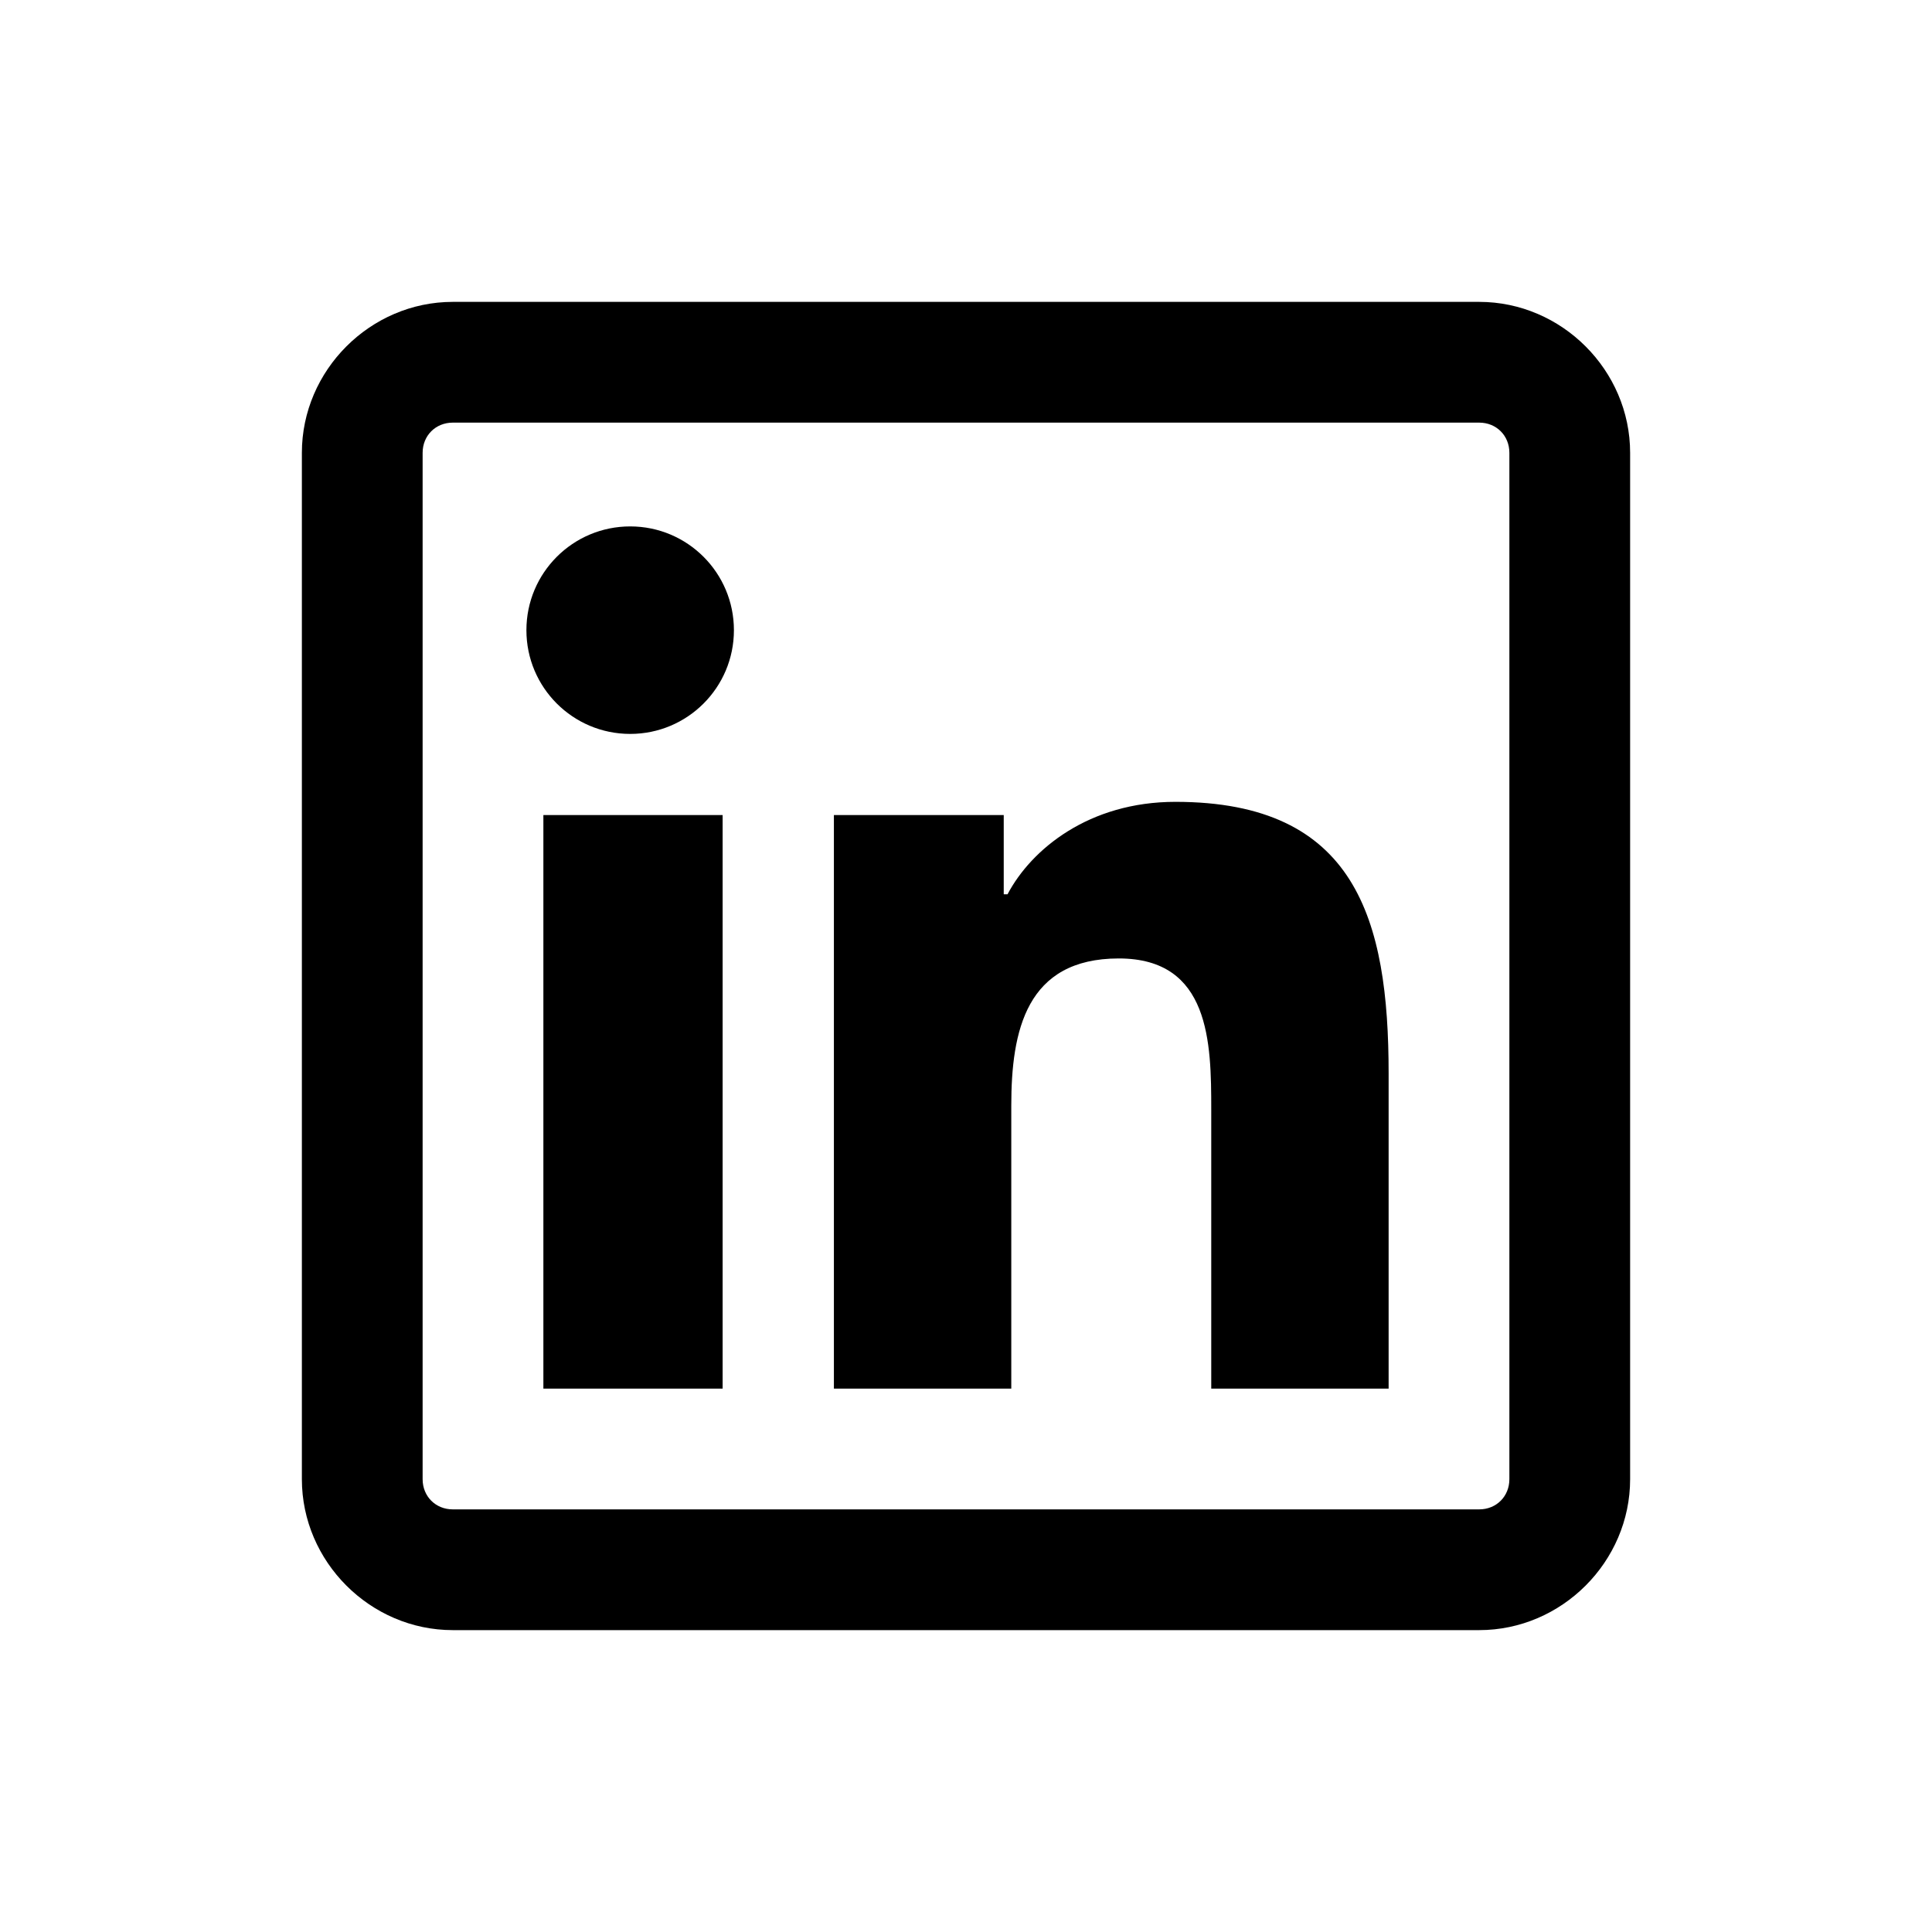
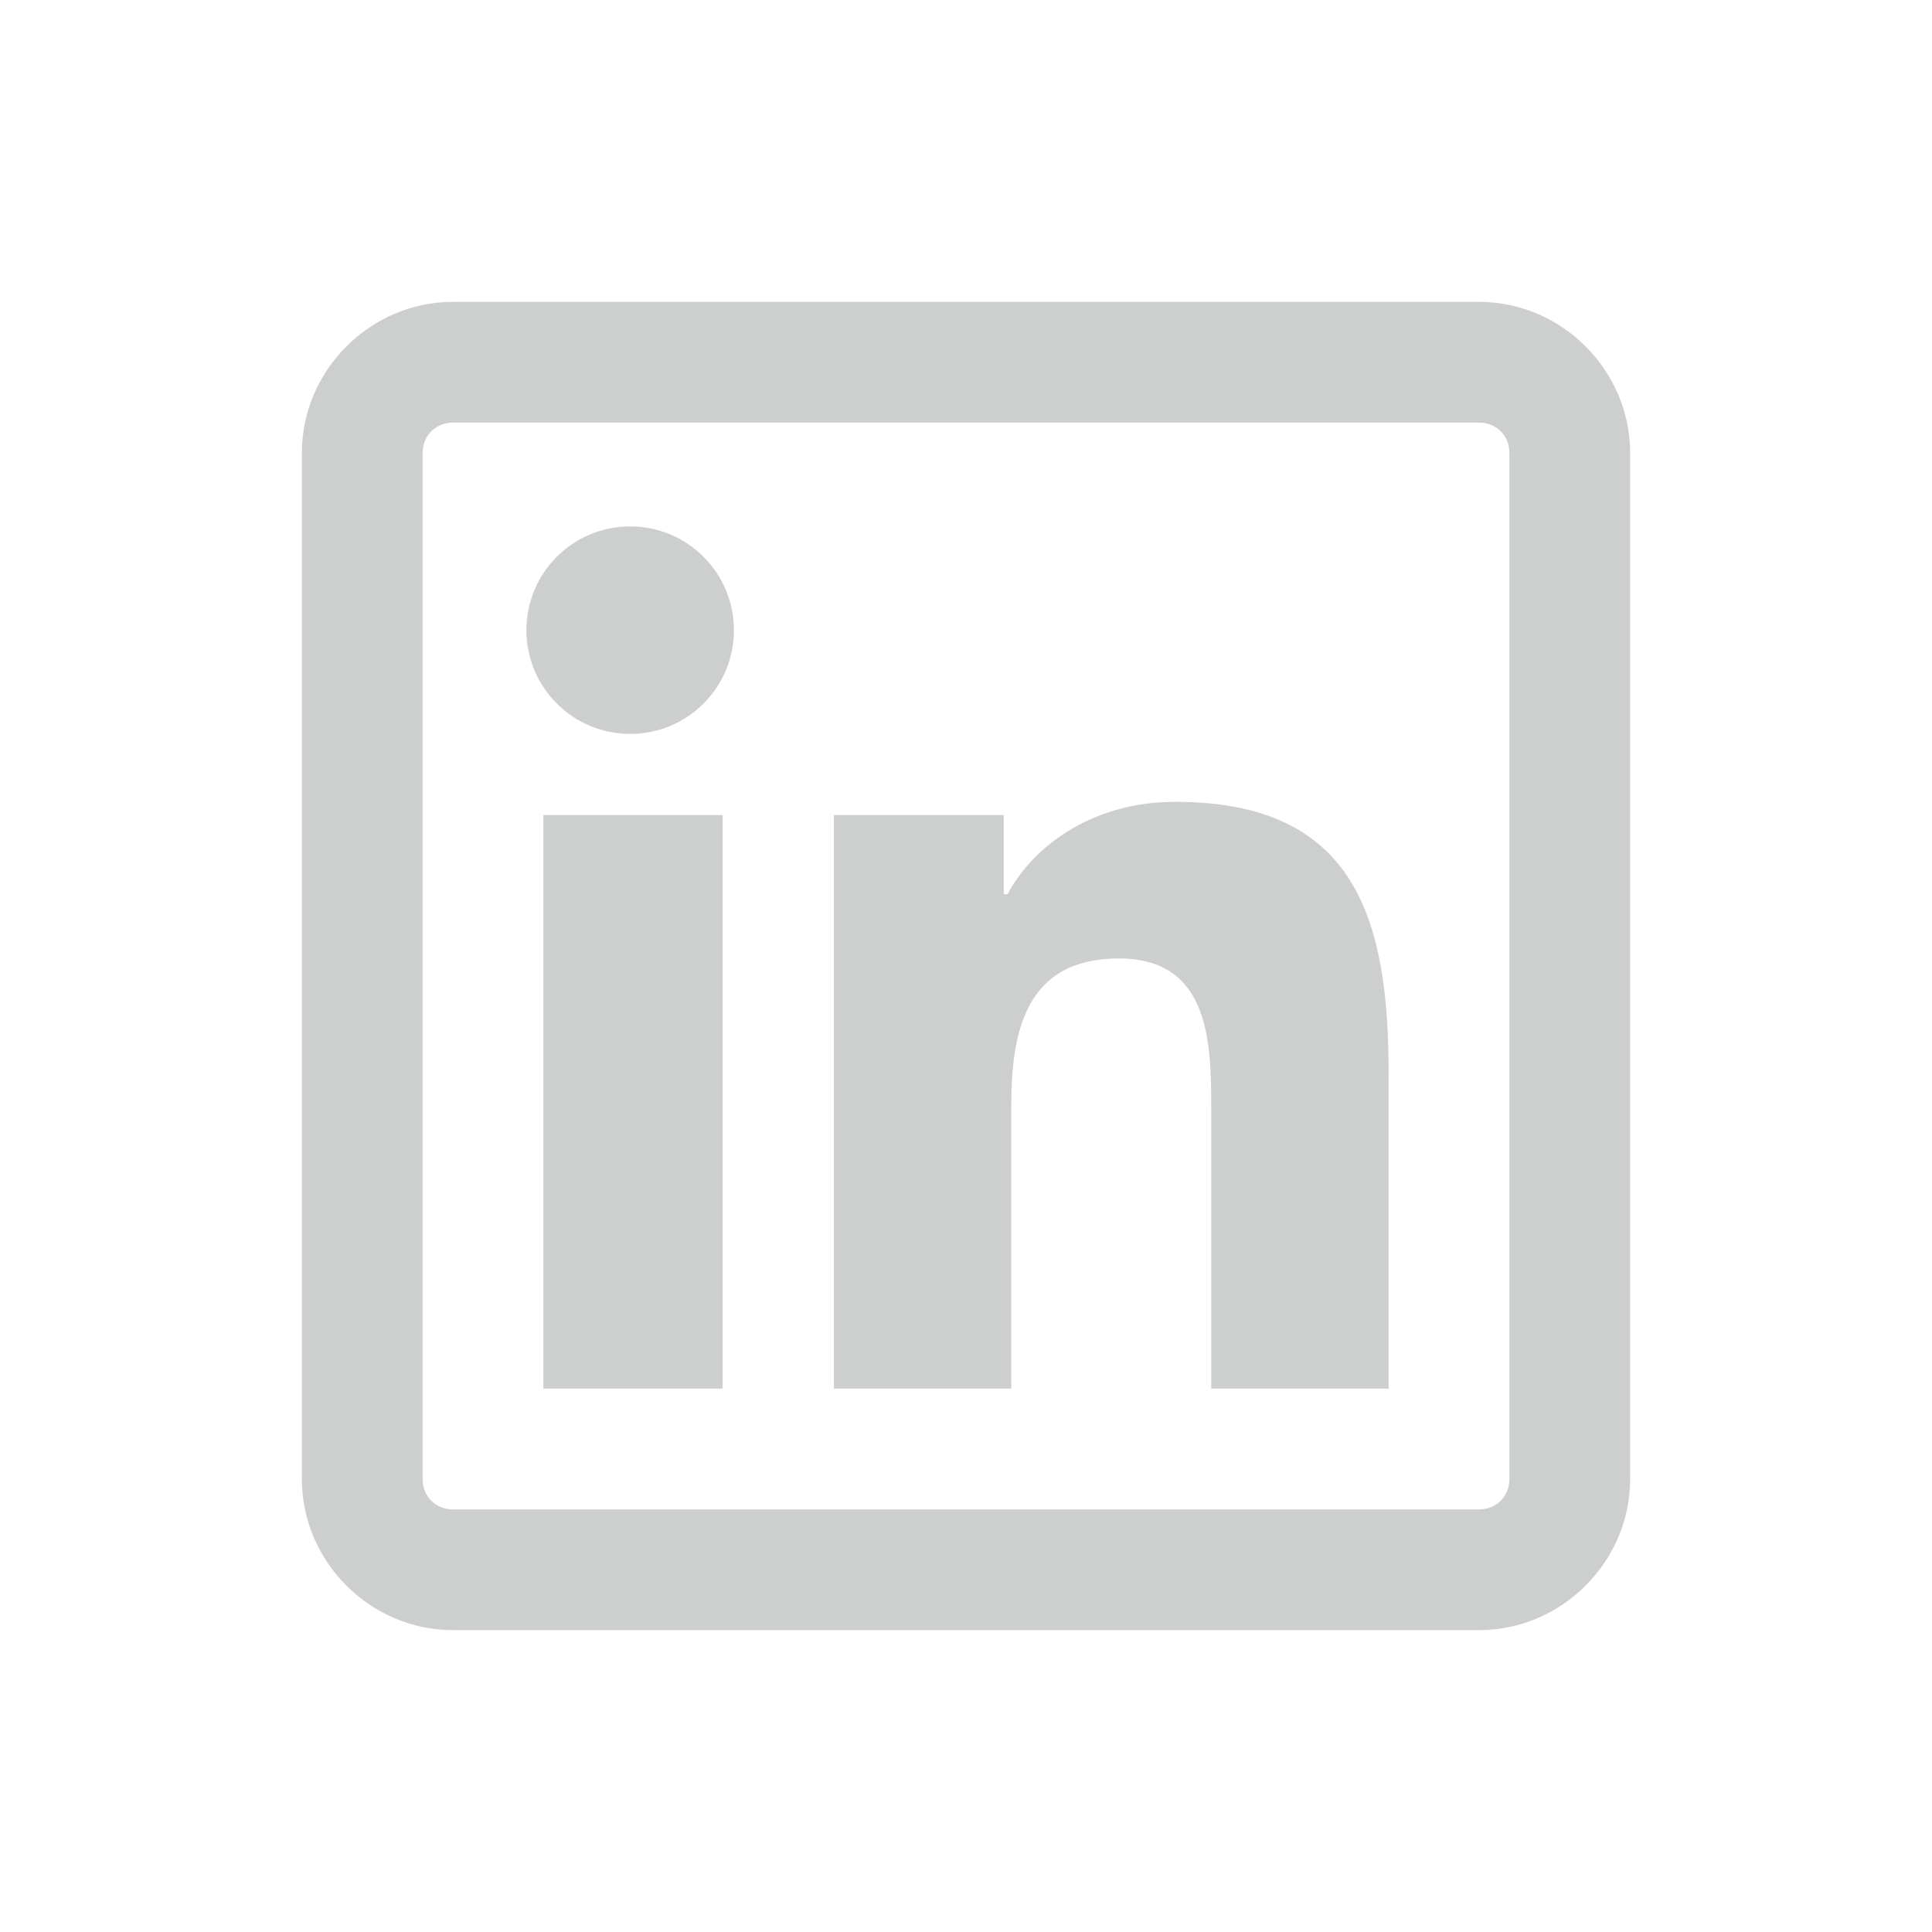
- <svg xmlns="http://www.w3.org/2000/svg" viewBox="0 0 32 32">
-   <path d="M 7.5 5 C 6.133 5 5 6.133 5 7.5 L 5 24.5 C 5 25.867 6.133 27 7.5 27 L 24.5 27 C 25.867 27 27 25.867 27 24.5 L 27 7.5 C 27 6.133 25.867 5 24.5 5 Z M 7.5 7 L 24.5 7 C 24.785 7 25 7.215 25 7.5 L 25 24.5 C 25 24.785 24.785 25 24.5 25 L 7.5 25 C 7.215 25 7 24.785 7 24.5 L 7 7.5 C 7 7.215 7.215 7 7.5 7 Z M 10.438 8.719 C 9.488 8.719 8.719 9.488 8.719 10.438 C 8.719 11.387 9.488 12.156 10.438 12.156 C 11.387 12.156 12.156 11.387 12.156 10.438 C 12.156 9.488 11.387 8.719 10.438 8.719 Z M 19.469 13.281 C 18.035 13.281 17.082 14.066 16.688 14.812 L 16.625 14.812 L 16.625 13.5 L 13.812 13.5 L 13.812 23 L 16.75 23 L 16.75 18.312 C 16.75 17.074 16.996 15.875 18.531 15.875 C 20.043 15.875 20.062 17.273 20.062 18.375 L 20.062 23 L 23 23 L 23 17.781 C 23 15.227 22.457 13.281 19.469 13.281 Z M 9 13.5 L 9 23 L 11.969 23 L 11.969 13.5 Z" />
+ <svg xmlns="http://www.w3.org/2000/svg" id="svg12" version="1.1" viewBox="0 0 32 32">
+   <defs id="defs16" />
+   <path style="fill:#cdcece;fill-opacity:1" id="path10" d="M 7.5 5 C 6.133 5 5 6.133 5 7.5 L 5 24.5 C 5 25.867 6.133 27 7.5 27 L 24.5 27 C 25.867 27 27 25.867 27 24.5 L 27 7.5 C 27 6.133 25.867 5 24.5 5 Z M 7.5 7 L 24.5 7 C 24.785 7 25 7.215 25 7.5 L 25 24.5 C 25 24.785 24.785 25 24.5 25 L 7.5 25 C 7.215 25 7 24.785 7 24.5 L 7 7.5 C 7 7.215 7.215 7 7.5 7 Z M 10.438 8.719 C 9.488 8.719 8.719 9.488 8.719 10.438 C 8.719 11.387 9.488 12.156 10.438 12.156 C 11.387 12.156 12.156 11.387 12.156 10.438 C 12.156 9.488 11.387 8.719 10.438 8.719 Z M 19.469 13.281 C 18.035 13.281 17.082 14.066 16.688 14.812 L 16.625 14.812 L 16.625 13.5 L 13.812 13.5 L 13.812 23 L 16.75 23 L 16.75 18.312 C 16.75 17.074 16.996 15.875 18.531 15.875 C 20.043 15.875 20.062 17.273 20.062 18.375 L 20.062 23 L 23 23 L 23 17.781 C 23 15.227 22.457 13.281 19.469 13.281 Z M 9 13.5 L 9 23 L 11.969 23 L 11.969 13.5 Z" />
</svg>
